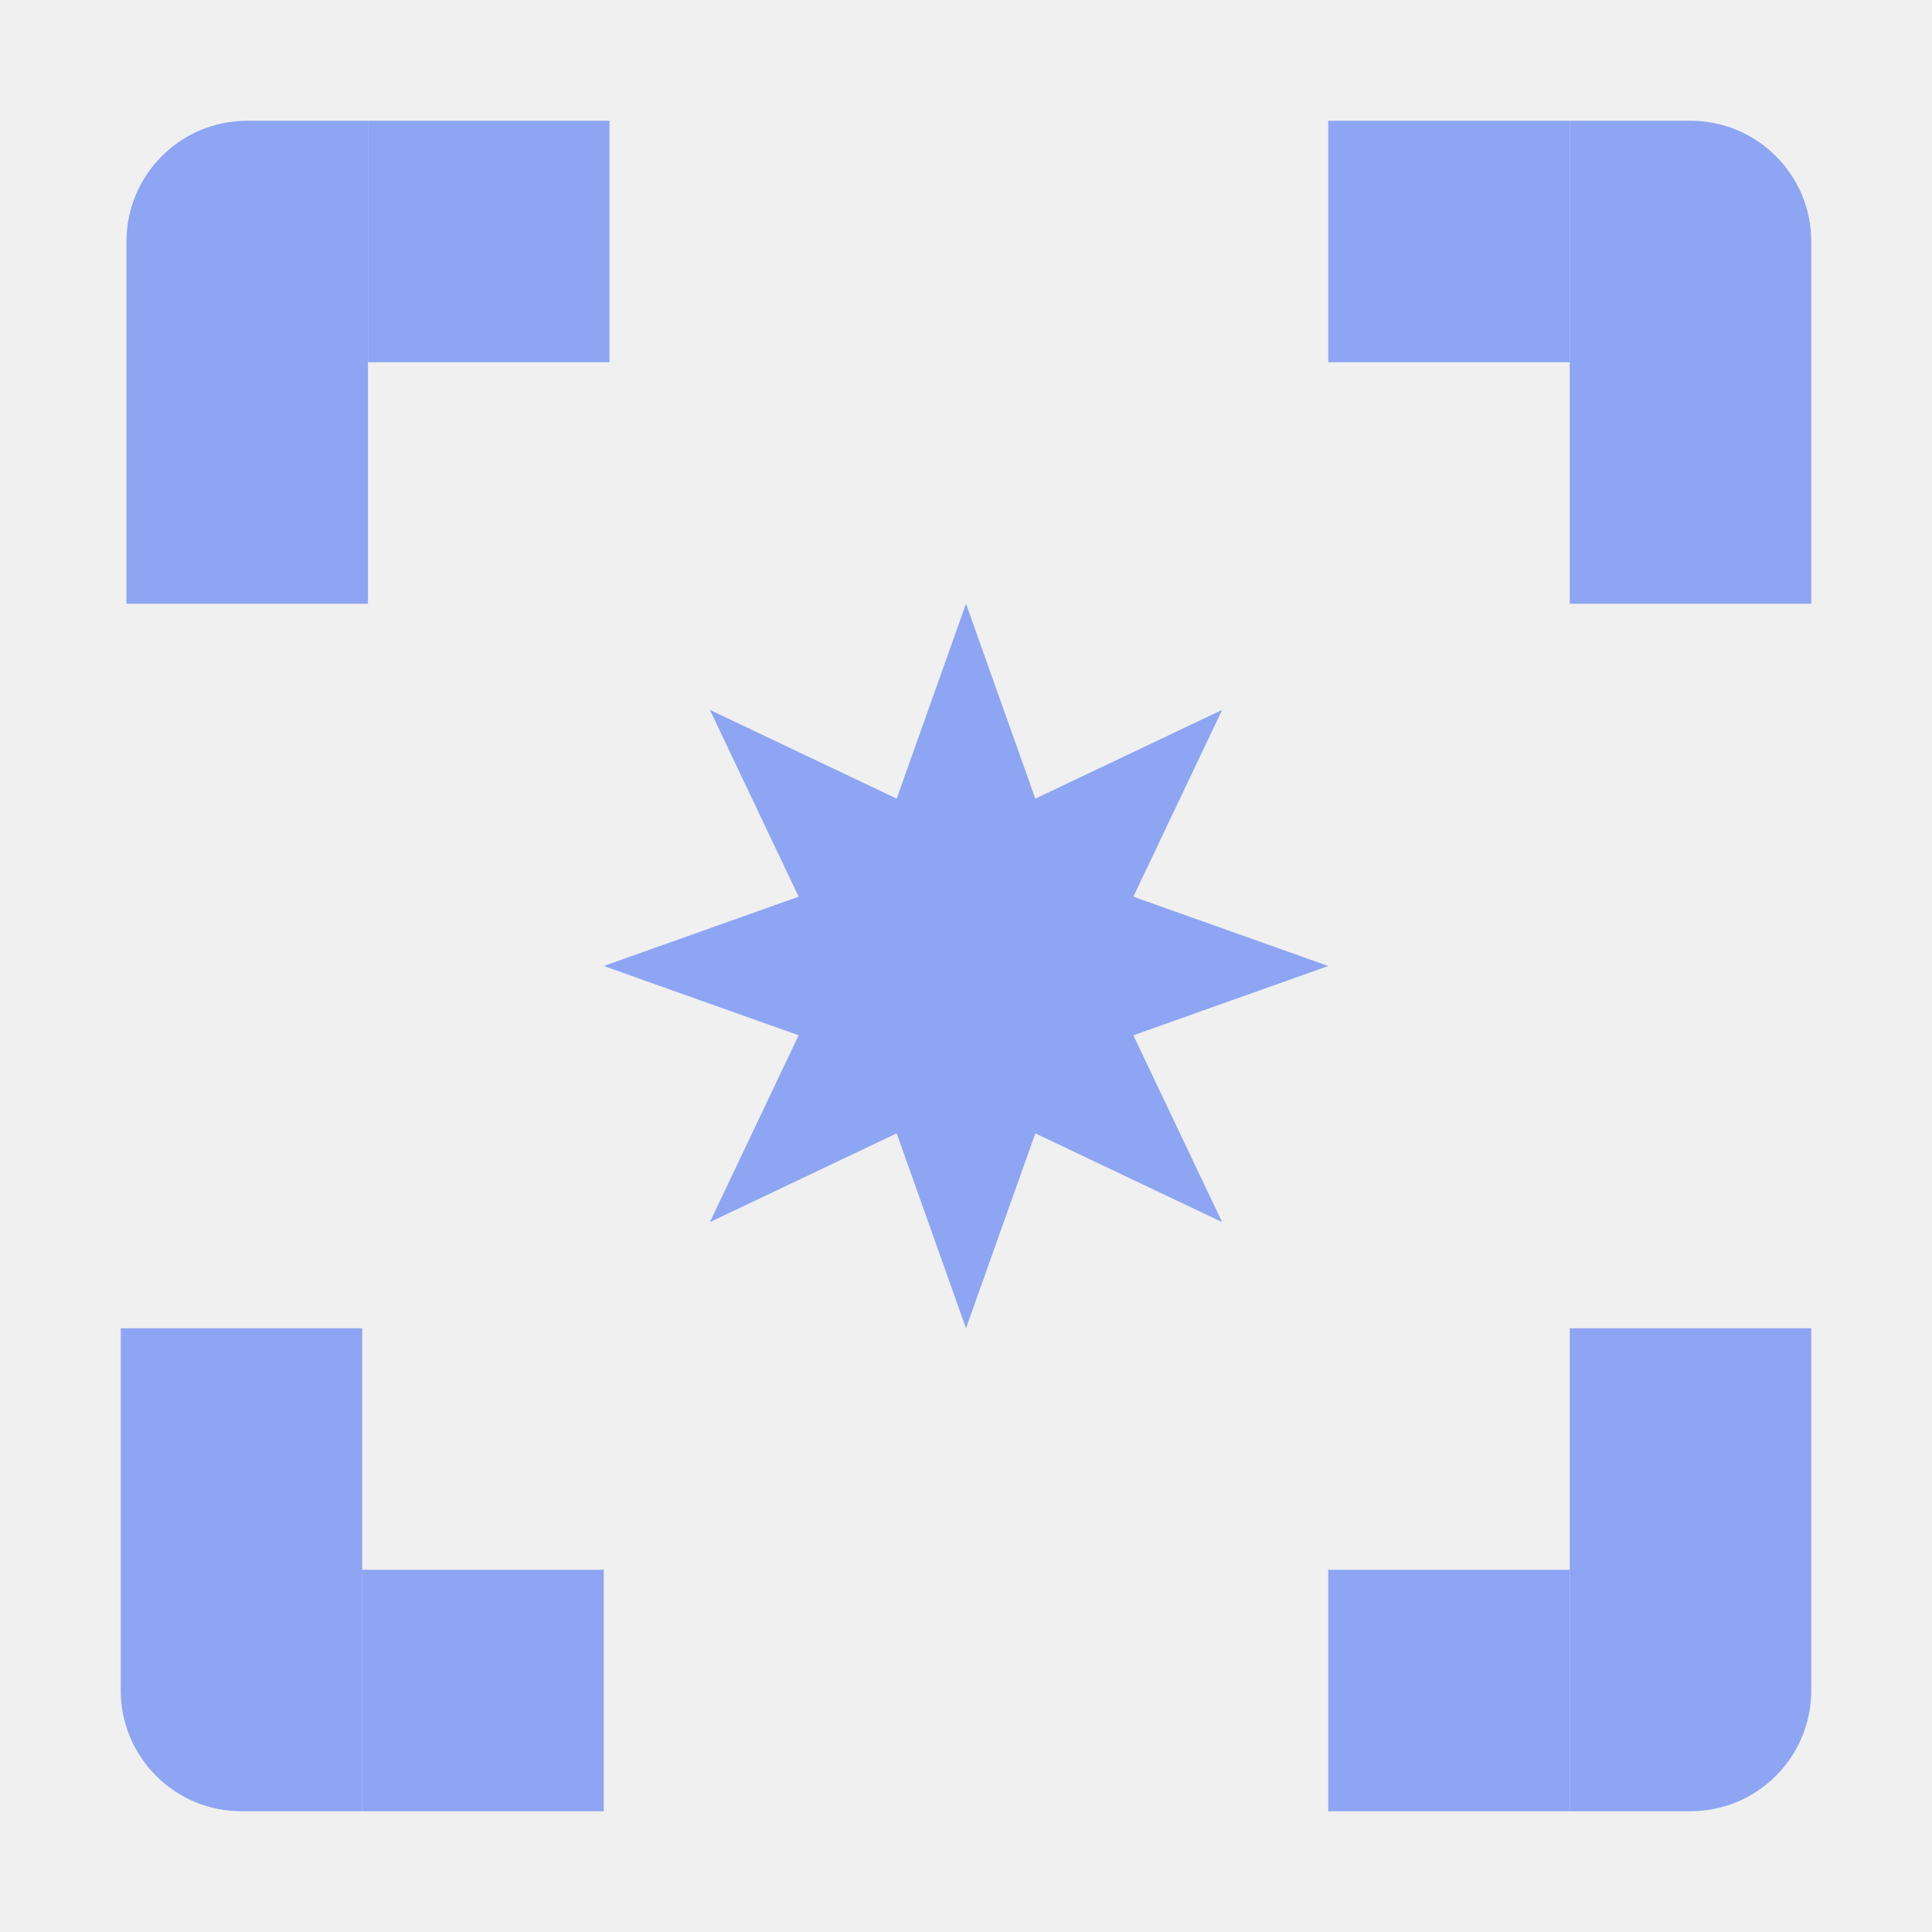
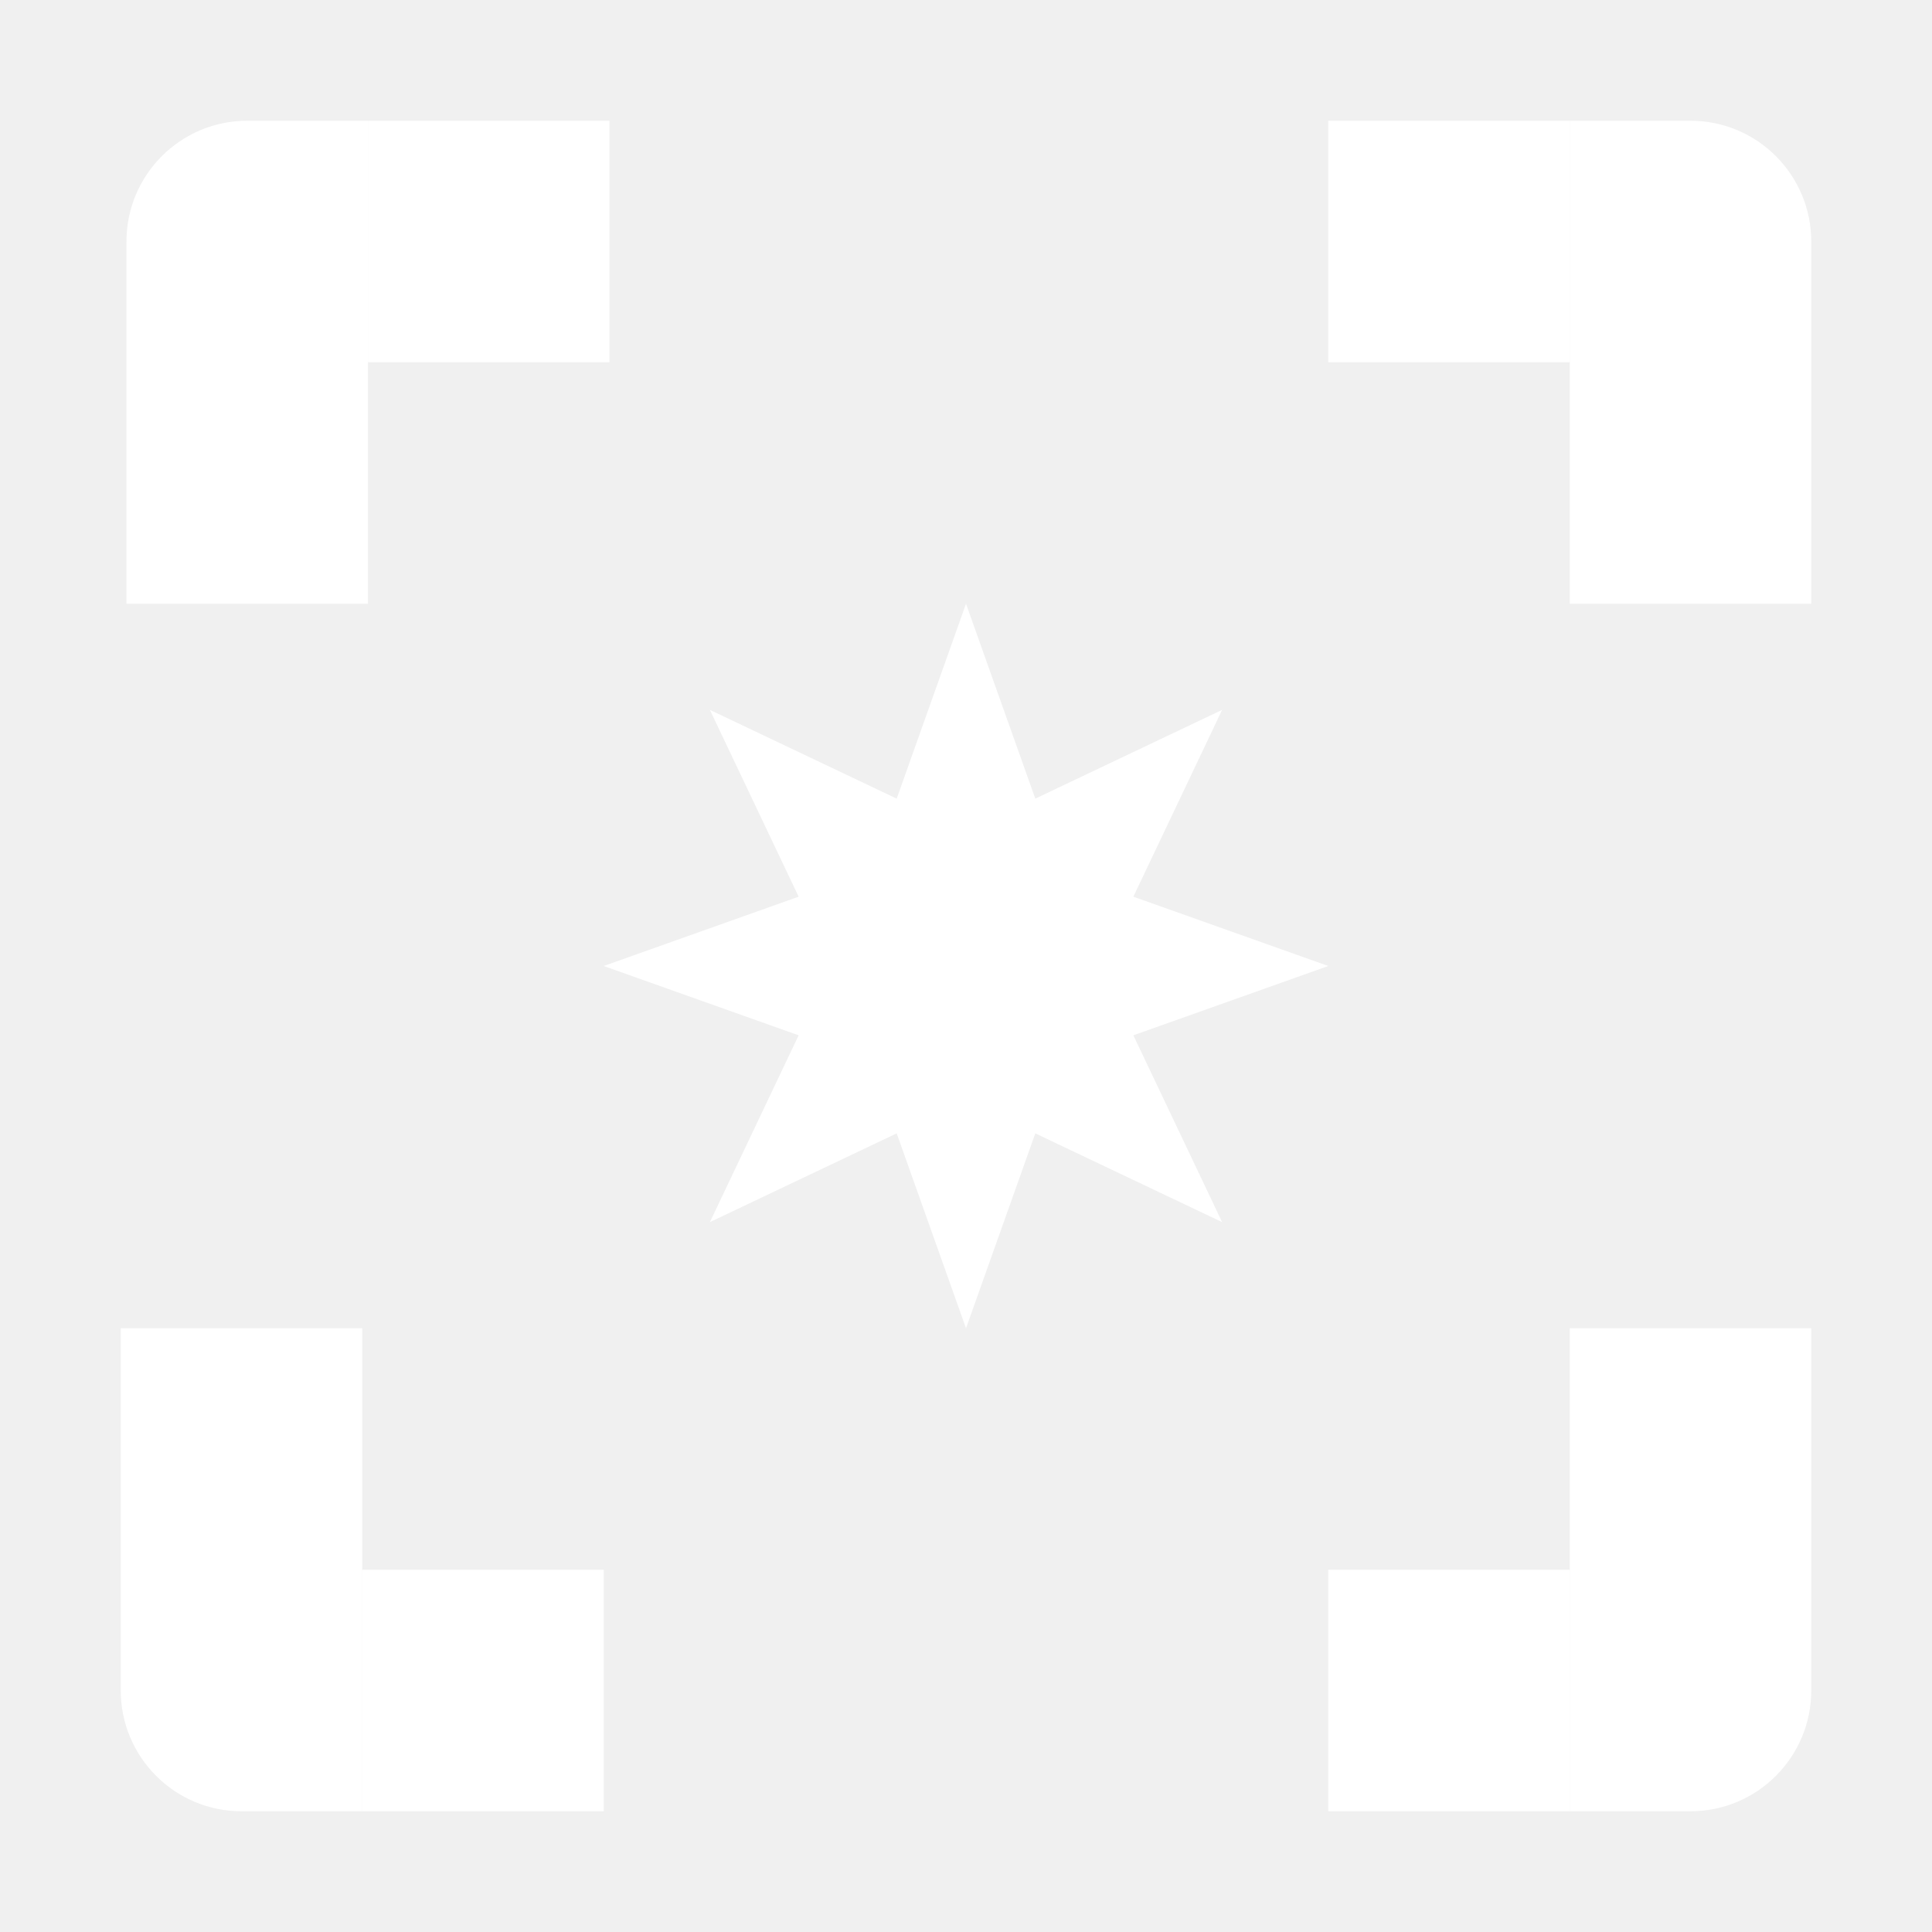
<svg xmlns="http://www.w3.org/2000/svg" xmlns:xlink="http://www.w3.org/1999/xlink" width="16px" height="16px" viewBox="0 0 16 16" version="1.1">
  <defs>
    <path d="M16 0L16 0L16 16L0 16L0 0L16 0Z" id="path_1" />
    <clipPath id="clip_1">
      <use xlink:href="#path_1" clip-rule="evenodd" fill-rule="evenodd" />
    </clipPath>
  </defs>
  <g id="flash_component">
    <path d="M16 0L16 0L16 16L0 16L0 0L16 0Z" id="flash_component" fill="none" stroke="none" />
    <g id="corner" transform="translate(1.047241 1)" clip-path="url(#clip_1)">
-       <path d="M2 0L2 0L2 4L0 4L0 1C0 0.448 0.448 0 1 0L2 0Z" id="Rectangle" fill="#8DA5F3" stroke="none" />
-       <path d="M2 0L4 0L4 2L2 2L2 0Z" id="Rectangle" fill="#8DA5F3" fill-rule="evenodd" stroke="none" />
+       <path d="M2 0L2 0L2 4L0 4L0 1C0 0.448 0.448 0 1 0L2 0Z" id="Rectangle" fill="#FFFFFF" stroke="none" />
+       <path d="M2 0L4 0L4 2L2 2L2 0Z" id="Rectangle" fill="#FFFFFF" fill-rule="evenodd" stroke="none" />
    </g>
    <g id="corner" transform="matrix(-1 0 0 1 15 1)" clip-path="url(#clip_1)">
-       <path d="M2 0L2 0L2 4L0 4L0 1C0 0.448 0.448 0 1 0L2 0Z" id="Rectangle" fill="#8DA5F3" stroke="none" />
-       <path d="M2 0L4 0L4 2L2 2L2 0Z" id="Rectangle" fill="#8DA5F3" fill-rule="evenodd" stroke="none" />
+       <path d="M2 0L2 0L2 4L0 4L0 1C0 0.448 0.448 0 1 0L2 0Z" id="Rectangle" fill="#FFFFFF" stroke="none" />
+       <path d="M2 0L4 0L4 2L2 2L2 0Z" id="Rectangle" fill="#FFFFFF" fill-rule="evenodd" stroke="none" />
    </g>
    <g id="corner" transform="matrix(-1 0 0 -1 15 15)" clip-path="url(#clip_1)">
-       <path d="M2 0L2 0L2 4L0 4L0 1C0 0.448 0.448 0 1 0L2 0Z" id="Rectangle" fill="#8DA5F3" stroke="none" />
-       <path d="M2 0L4 0L4 2L2 2L2 0Z" id="Rectangle" fill="#8DA5F3" fill-rule="evenodd" stroke="none" />
+       <path d="M2 0L2 0L2 4L0 4L0 1C0 0.448 0.448 0 1 0L2 0Z" id="Rectangle" fill="#FFFFFF" stroke="none" />
+       <path d="M2 0L4 0L4 2L2 2L2 0Z" id="Rectangle" fill="#FFFFFF" fill-rule="evenodd" stroke="none" />
    </g>
    <g id="corner" transform="matrix(1 0 0 -1 1 15)" clip-path="url(#clip_1)">
-       <path d="M2 0L2 0L2 4L0 4L0 1C0 0.448 0.448 0 1 0L2 0Z" id="Rectangle" fill="#8DA5F3" stroke="none" />
-       <path d="M2 0L4 0L4 2L2 2L2 0Z" id="Rectangle" fill="#8DA5F3" fill-rule="evenodd" stroke="none" />
+       <path d="M2 0L2 0L2 4L0 4L0 1C0 0.448 0.448 0 1 0L2 0Z" id="Rectangle" fill="#FFFFFF" stroke="none" />
+       <path d="M2 0L4 0L4 2L2 2L2 0Z" id="Rectangle" fill="#FFFFFF" fill-rule="evenodd" stroke="none" />
    </g>
-     <path d="M8 5L8.574 6.614L10.121 5.879L9.386 7.426L11 8L9.386 8.574L10.121 10.121L8.574 9.386L8 11L7.426 9.386L5.879 10.121L6.614 8.574L5 8L6.614 7.426L5.879 5.879L7.426 6.614L8 5Z" id="Star" fill="#8DA5F3" fill-rule="evenodd" stroke="none" clip-path="url(#clip_1)" />
+     <path d="M8 5L8.574 6.614L10.121 5.879L9.386 7.426L11 8L9.386 8.574L10.121 10.121L8.574 9.386L8 11L7.426 9.386L5.879 10.121L6.614 8.574L5 8L6.614 7.426L5.879 5.879L7.426 6.614L8 5Z" id="Star" fill="#FFFFFF" fill-rule="evenodd" stroke="none" clip-path="url(#clip_1)" />
  </g>
</svg>
